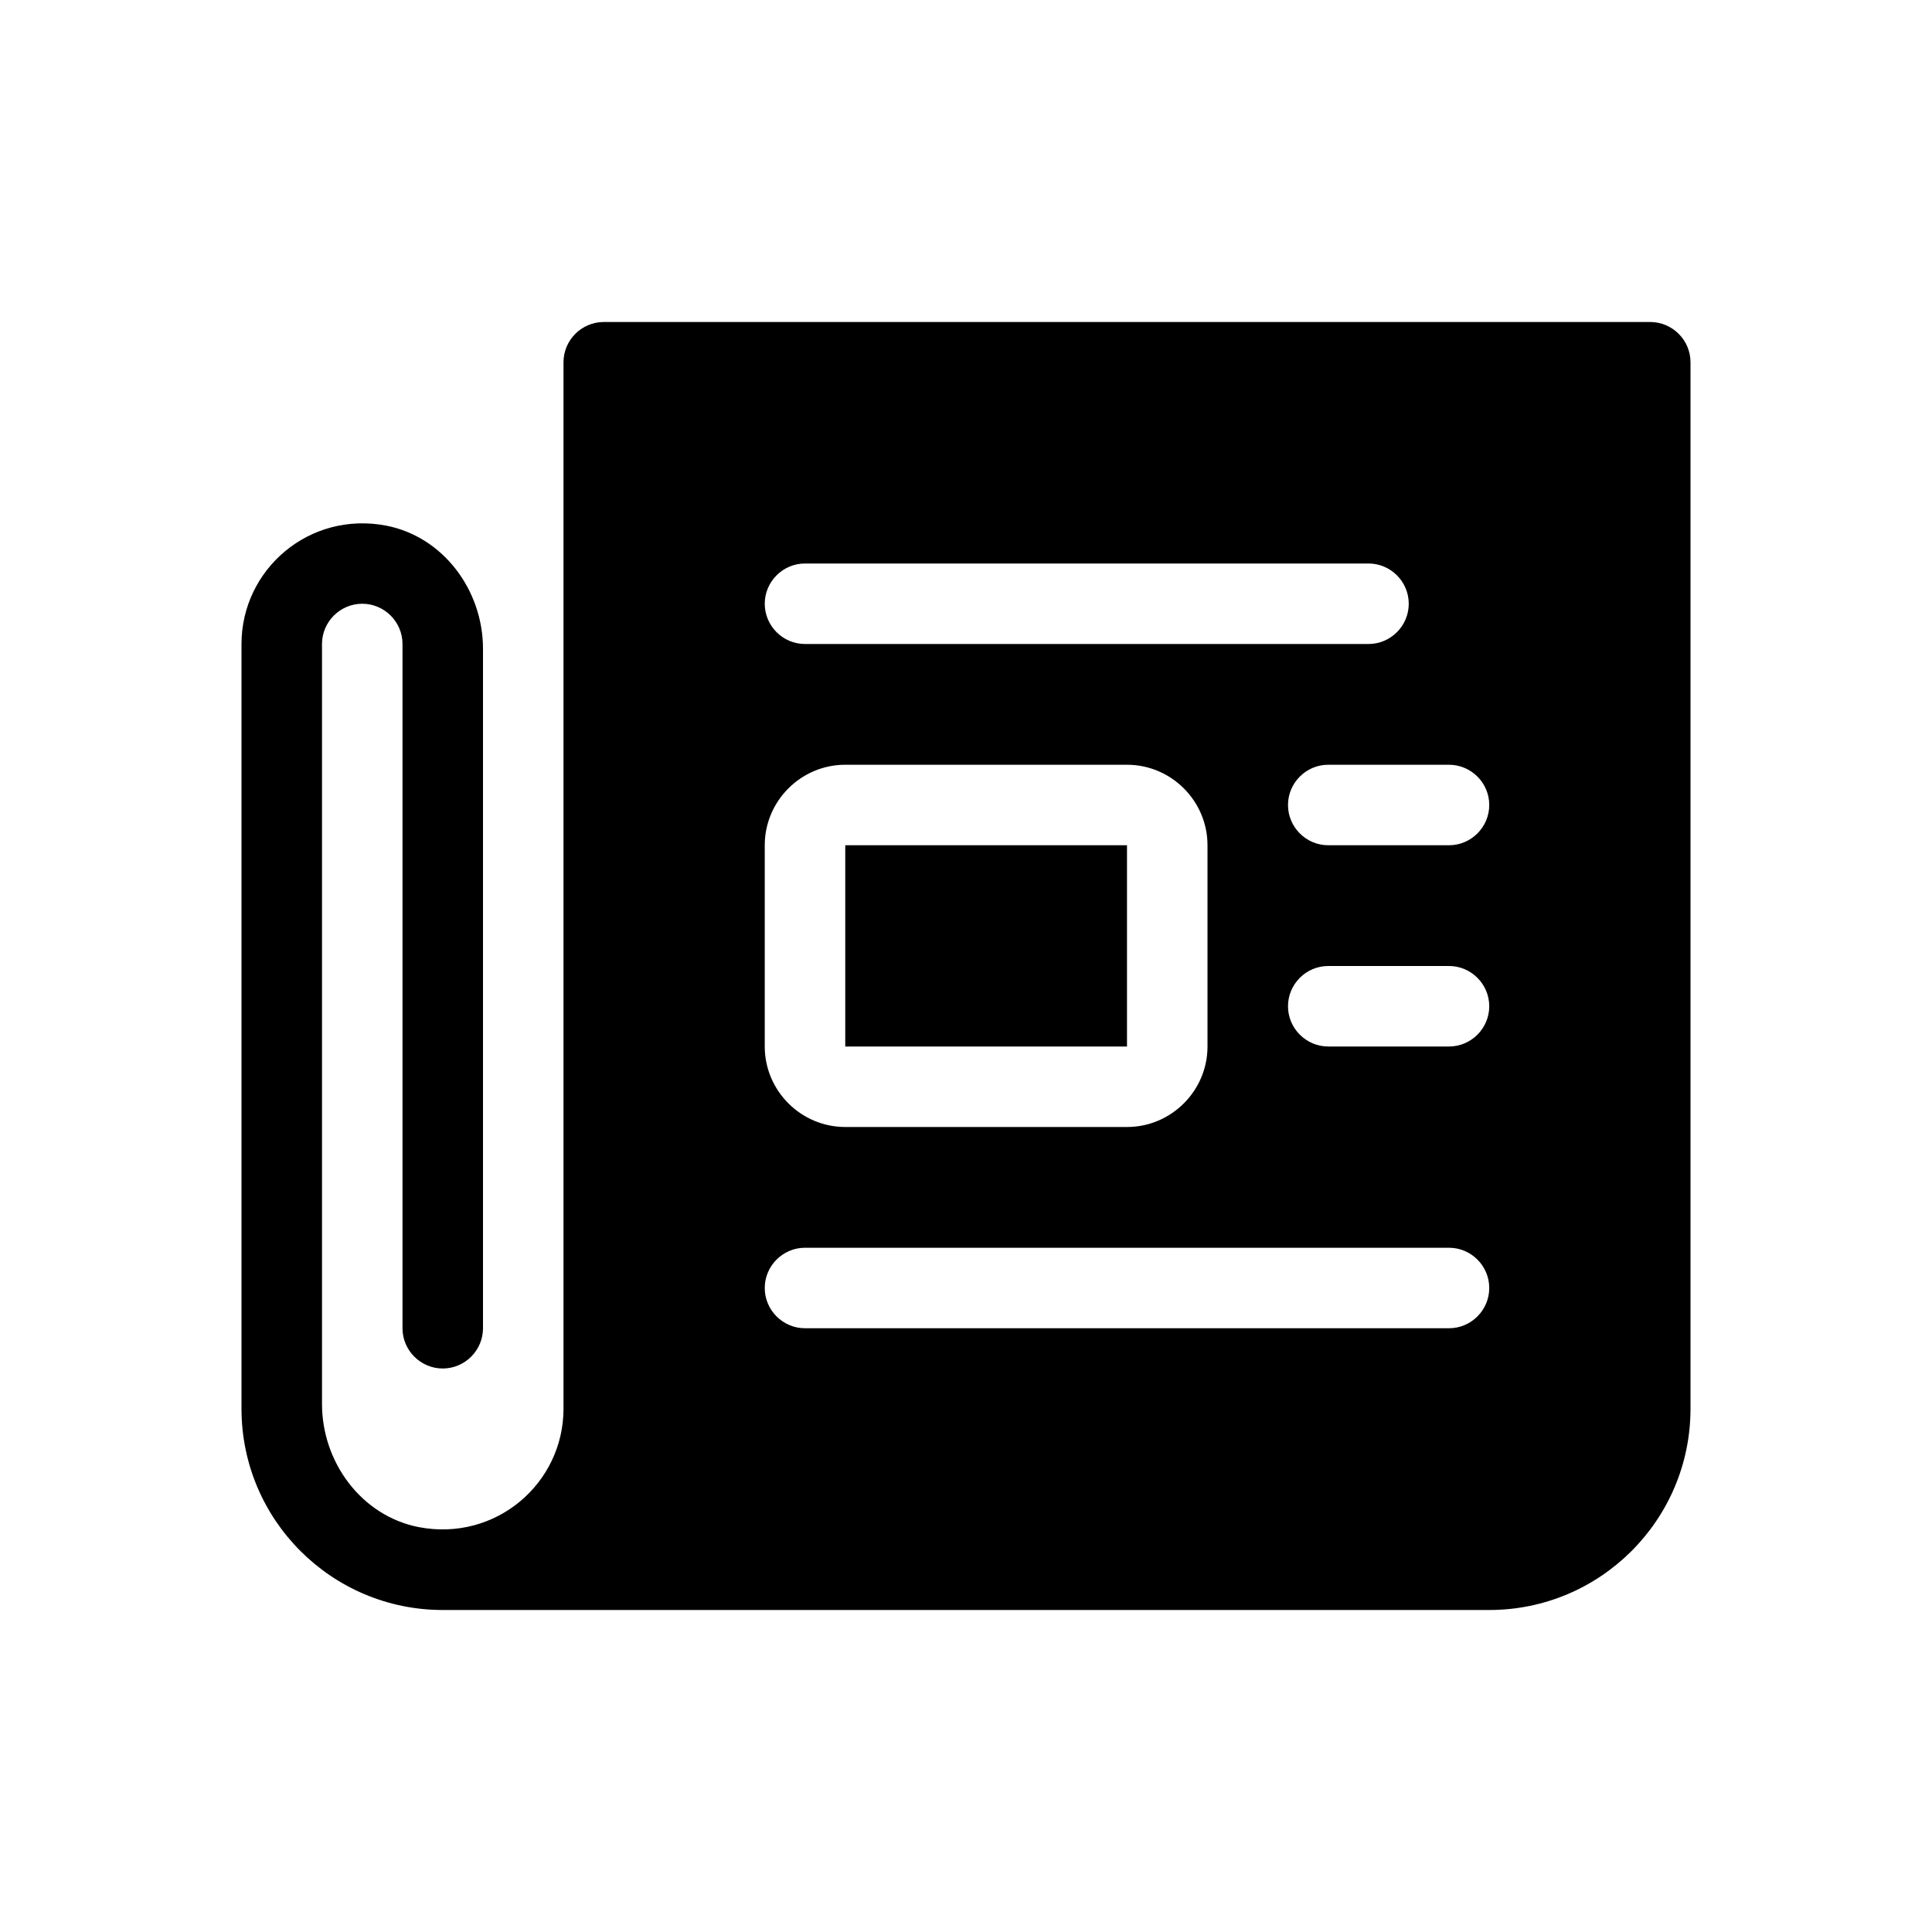
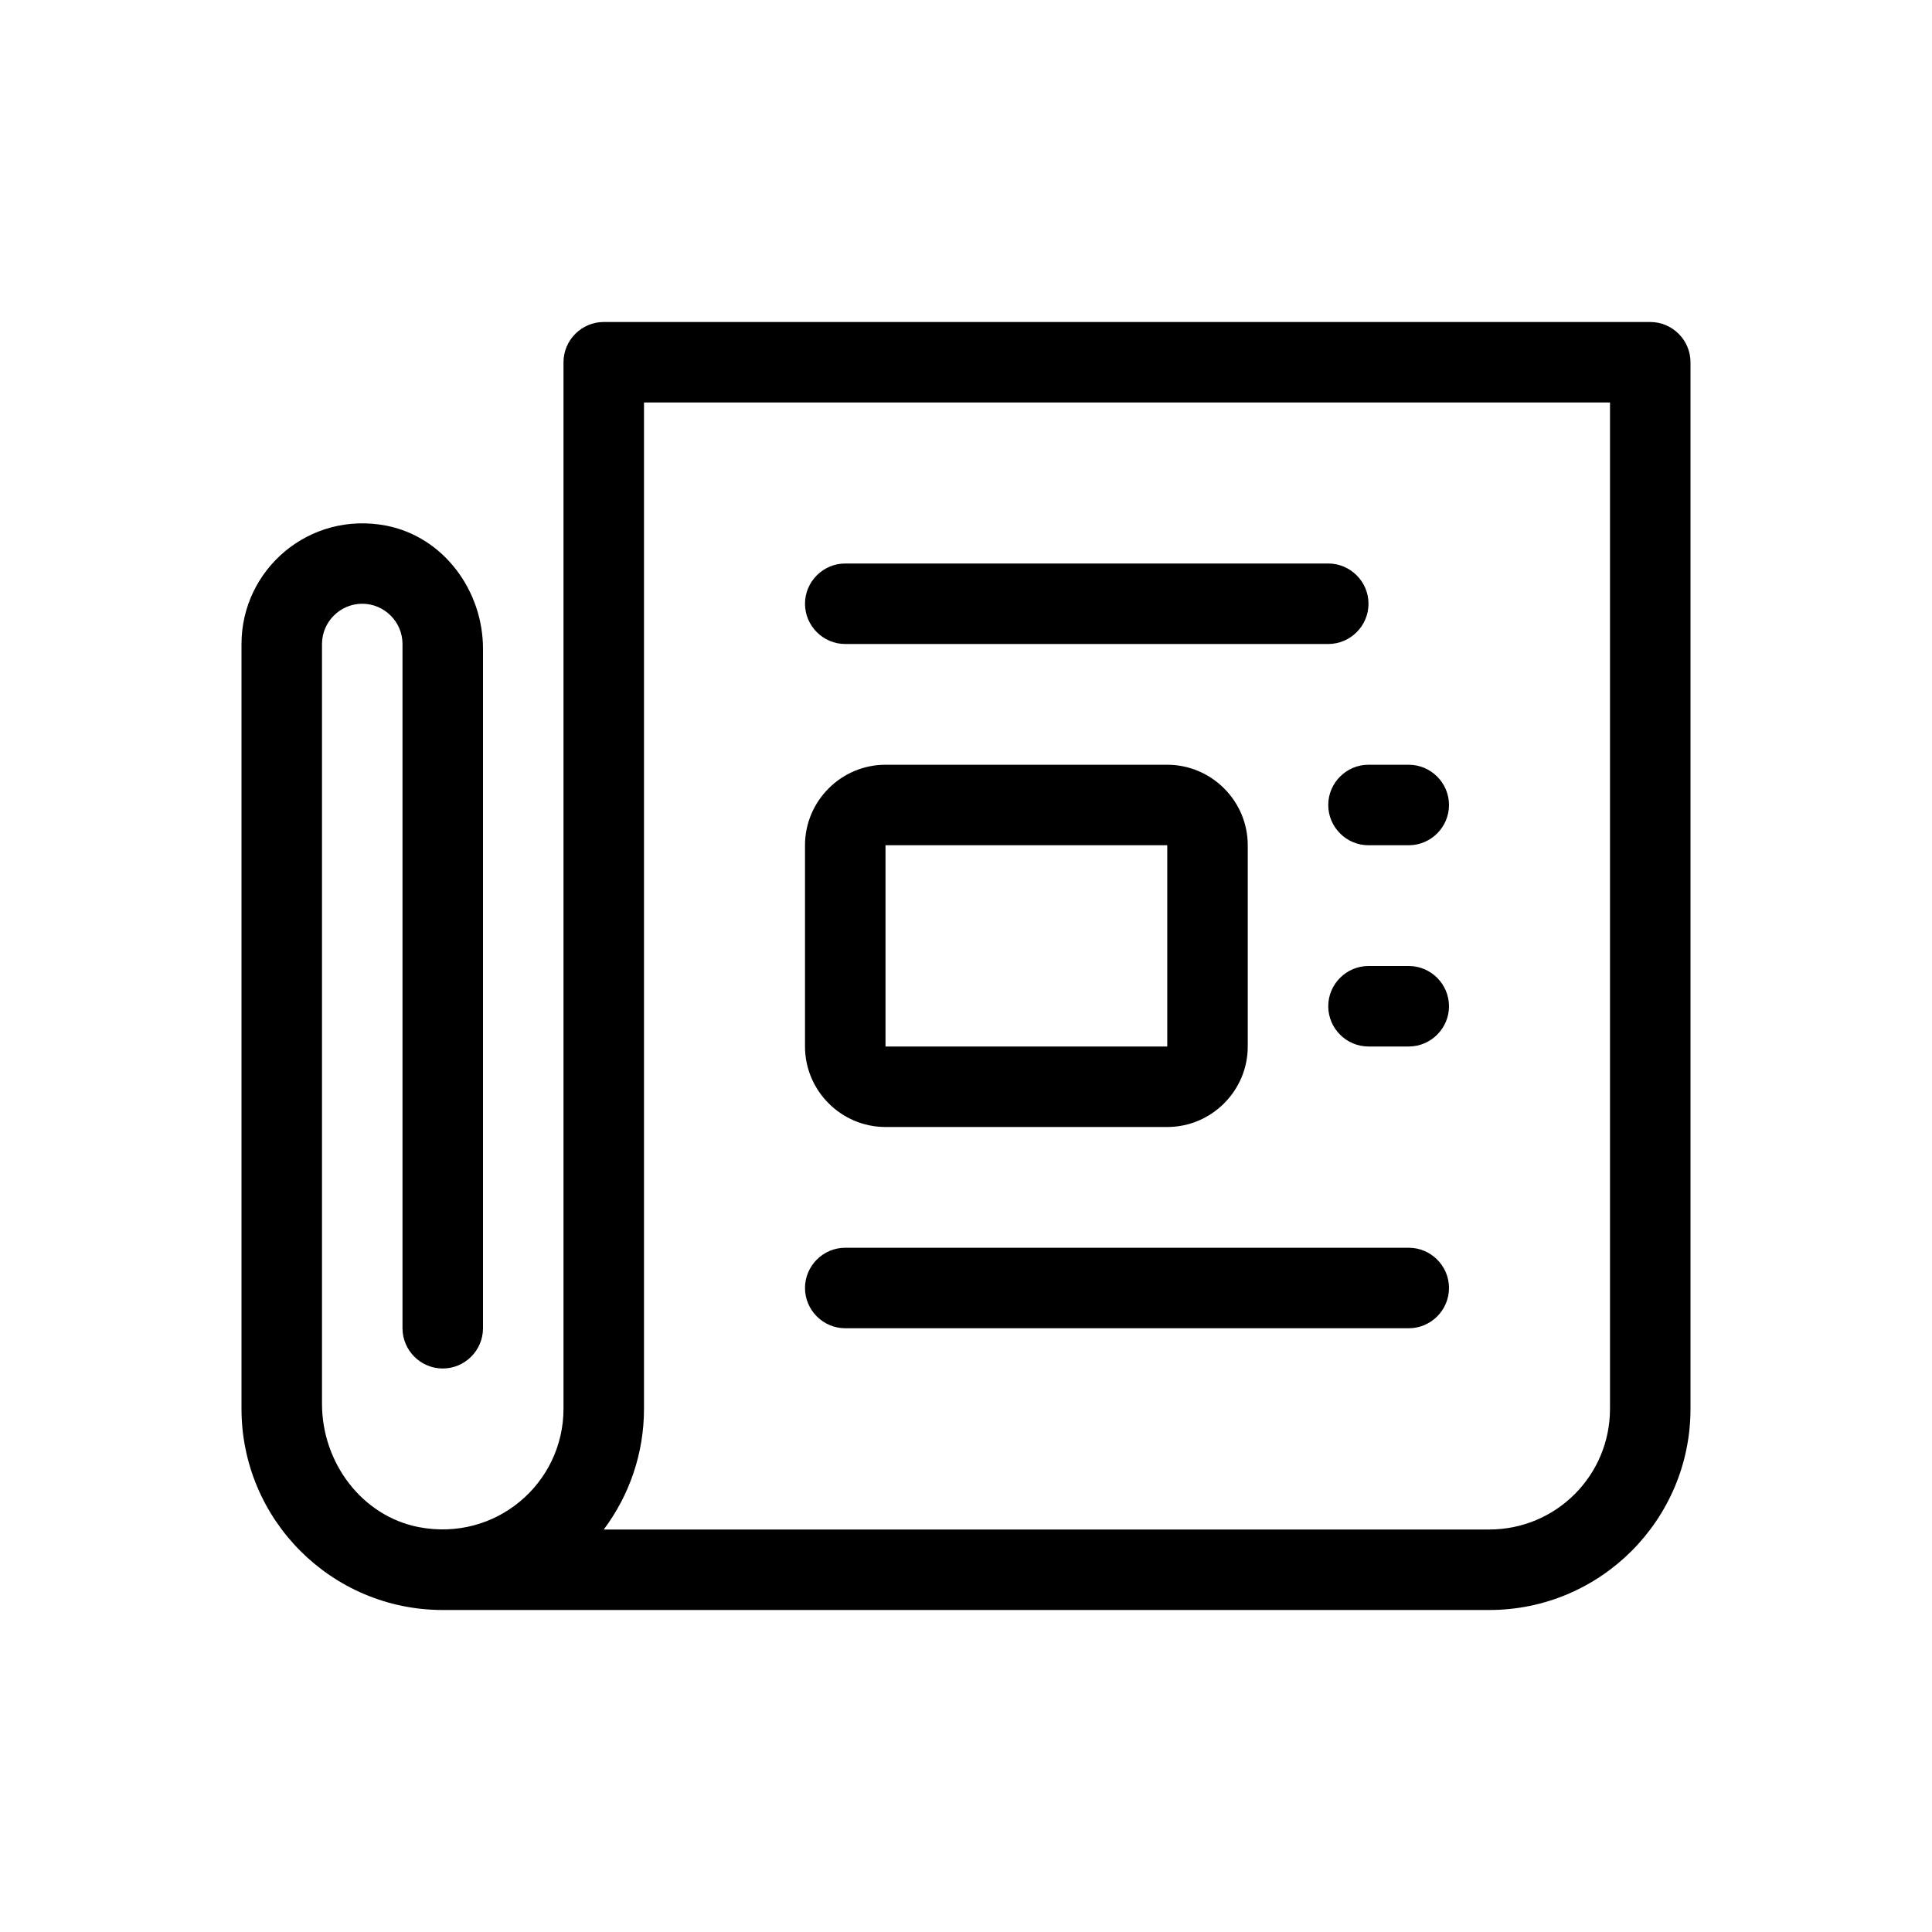
<svg xmlns="http://www.w3.org/2000/svg" viewBox="0 0 48 48">
-   <path d="M28 26h-7v-5h7v5ZM42 9v26c0 2.76-2.24 5-5 5H11c-2.76 0-5-2.24-5-5V16c0-1.85 1.68-3.31 3.6-2.94 1.42.28 2.4 1.61 2.4 3.06V33c0 .55-.45 1-1 1s-1-.45-1-1V16c0-.55-.45-1-1-1s-1 .45-1 1v18.88c0 1.45.98 2.78 2.4 3.06 1.92.37 3.6-1.09 3.6-2.94V9c0-.55.45-1 1-1h26c.55 0 1 .45 1 1Zm-23 6c0 .55.45 1 1 1h14c.55 0 1-.45 1-1s-.45-1-1-1H20c-.55 0-1 .45-1 1Zm0 11c0 1.1.9 2 2 2h7c1.1 0 2-.9 2-2v-5c0-1.1-.9-2-2-2h-7c-1.1 0-2 .9-2 2v5Zm18 6c0-.55-.45-1-1-1H20c-.55 0-1 .45-1 1s.45 1 1 1h16c.55 0 1-.45 1-1Zm0-7c0-.55-.45-1-1-1h-3c-.55 0-1 .45-1 1s.45 1 1 1h3c.55 0 1-.45 1-1Zm0-5c0-.55-.45-1-1-1h-3c-.55 0-1 .45-1 1s.45 1 1 1h3c.55 0 1-.45 1-1Z" />
+   <path d="M20 15c0-.55.45-1 1-1h12c.55 0 1 .45 1 1s-.45 1-1 1H21c-.55 0-1-.45-1-1Zm15 9h-1c-.55 0-1 .45-1 1s.45 1 1 1h1c.55 0 1-.45 1-1s-.45-1-1-1Zm-2-4c0 .55.45 1 1 1h1c.55 0 1-.45 1-1s-.45-1-1-1h-1c-.55 0-1 .45-1 1Zm-13 6v-5c0-1.1.9-2 2-2h7c1.1 0 2 .9 2 2v5c0 1.1-.9 2-2 2h-7c-1.1 0-2-.9-2-2Zm2 0h7v-5h-7v5Zm-1 7h14c.55 0 1-.45 1-1s-.45-1-1-1H21c-.55 0-1 .45-1 1s.45 1 1 1ZM42 9v26c0 2.76-2.24 5-5 5H11c-2.76 0-5-2.24-5-5V16c0-1.85 1.68-3.31 3.6-2.94 1.42.28 2.4 1.61 2.4 3.06V33c0 .55-.45 1-1 1s-1-.45-1-1V16c0-.55-.45-1-1-1s-1 .45-1 1v18.88c0 1.45.98 2.78 2.4 3.06 1.92.37 3.6-1.09 3.6-2.94V9c0-.55.45-1 1-1h26c.55 0 1 .45 1 1Zm-2 1H16v25c0 1.12-.37 2.16-1 3h22c1.66 0 3-1.34 3-3V10Z" />
</svg>
